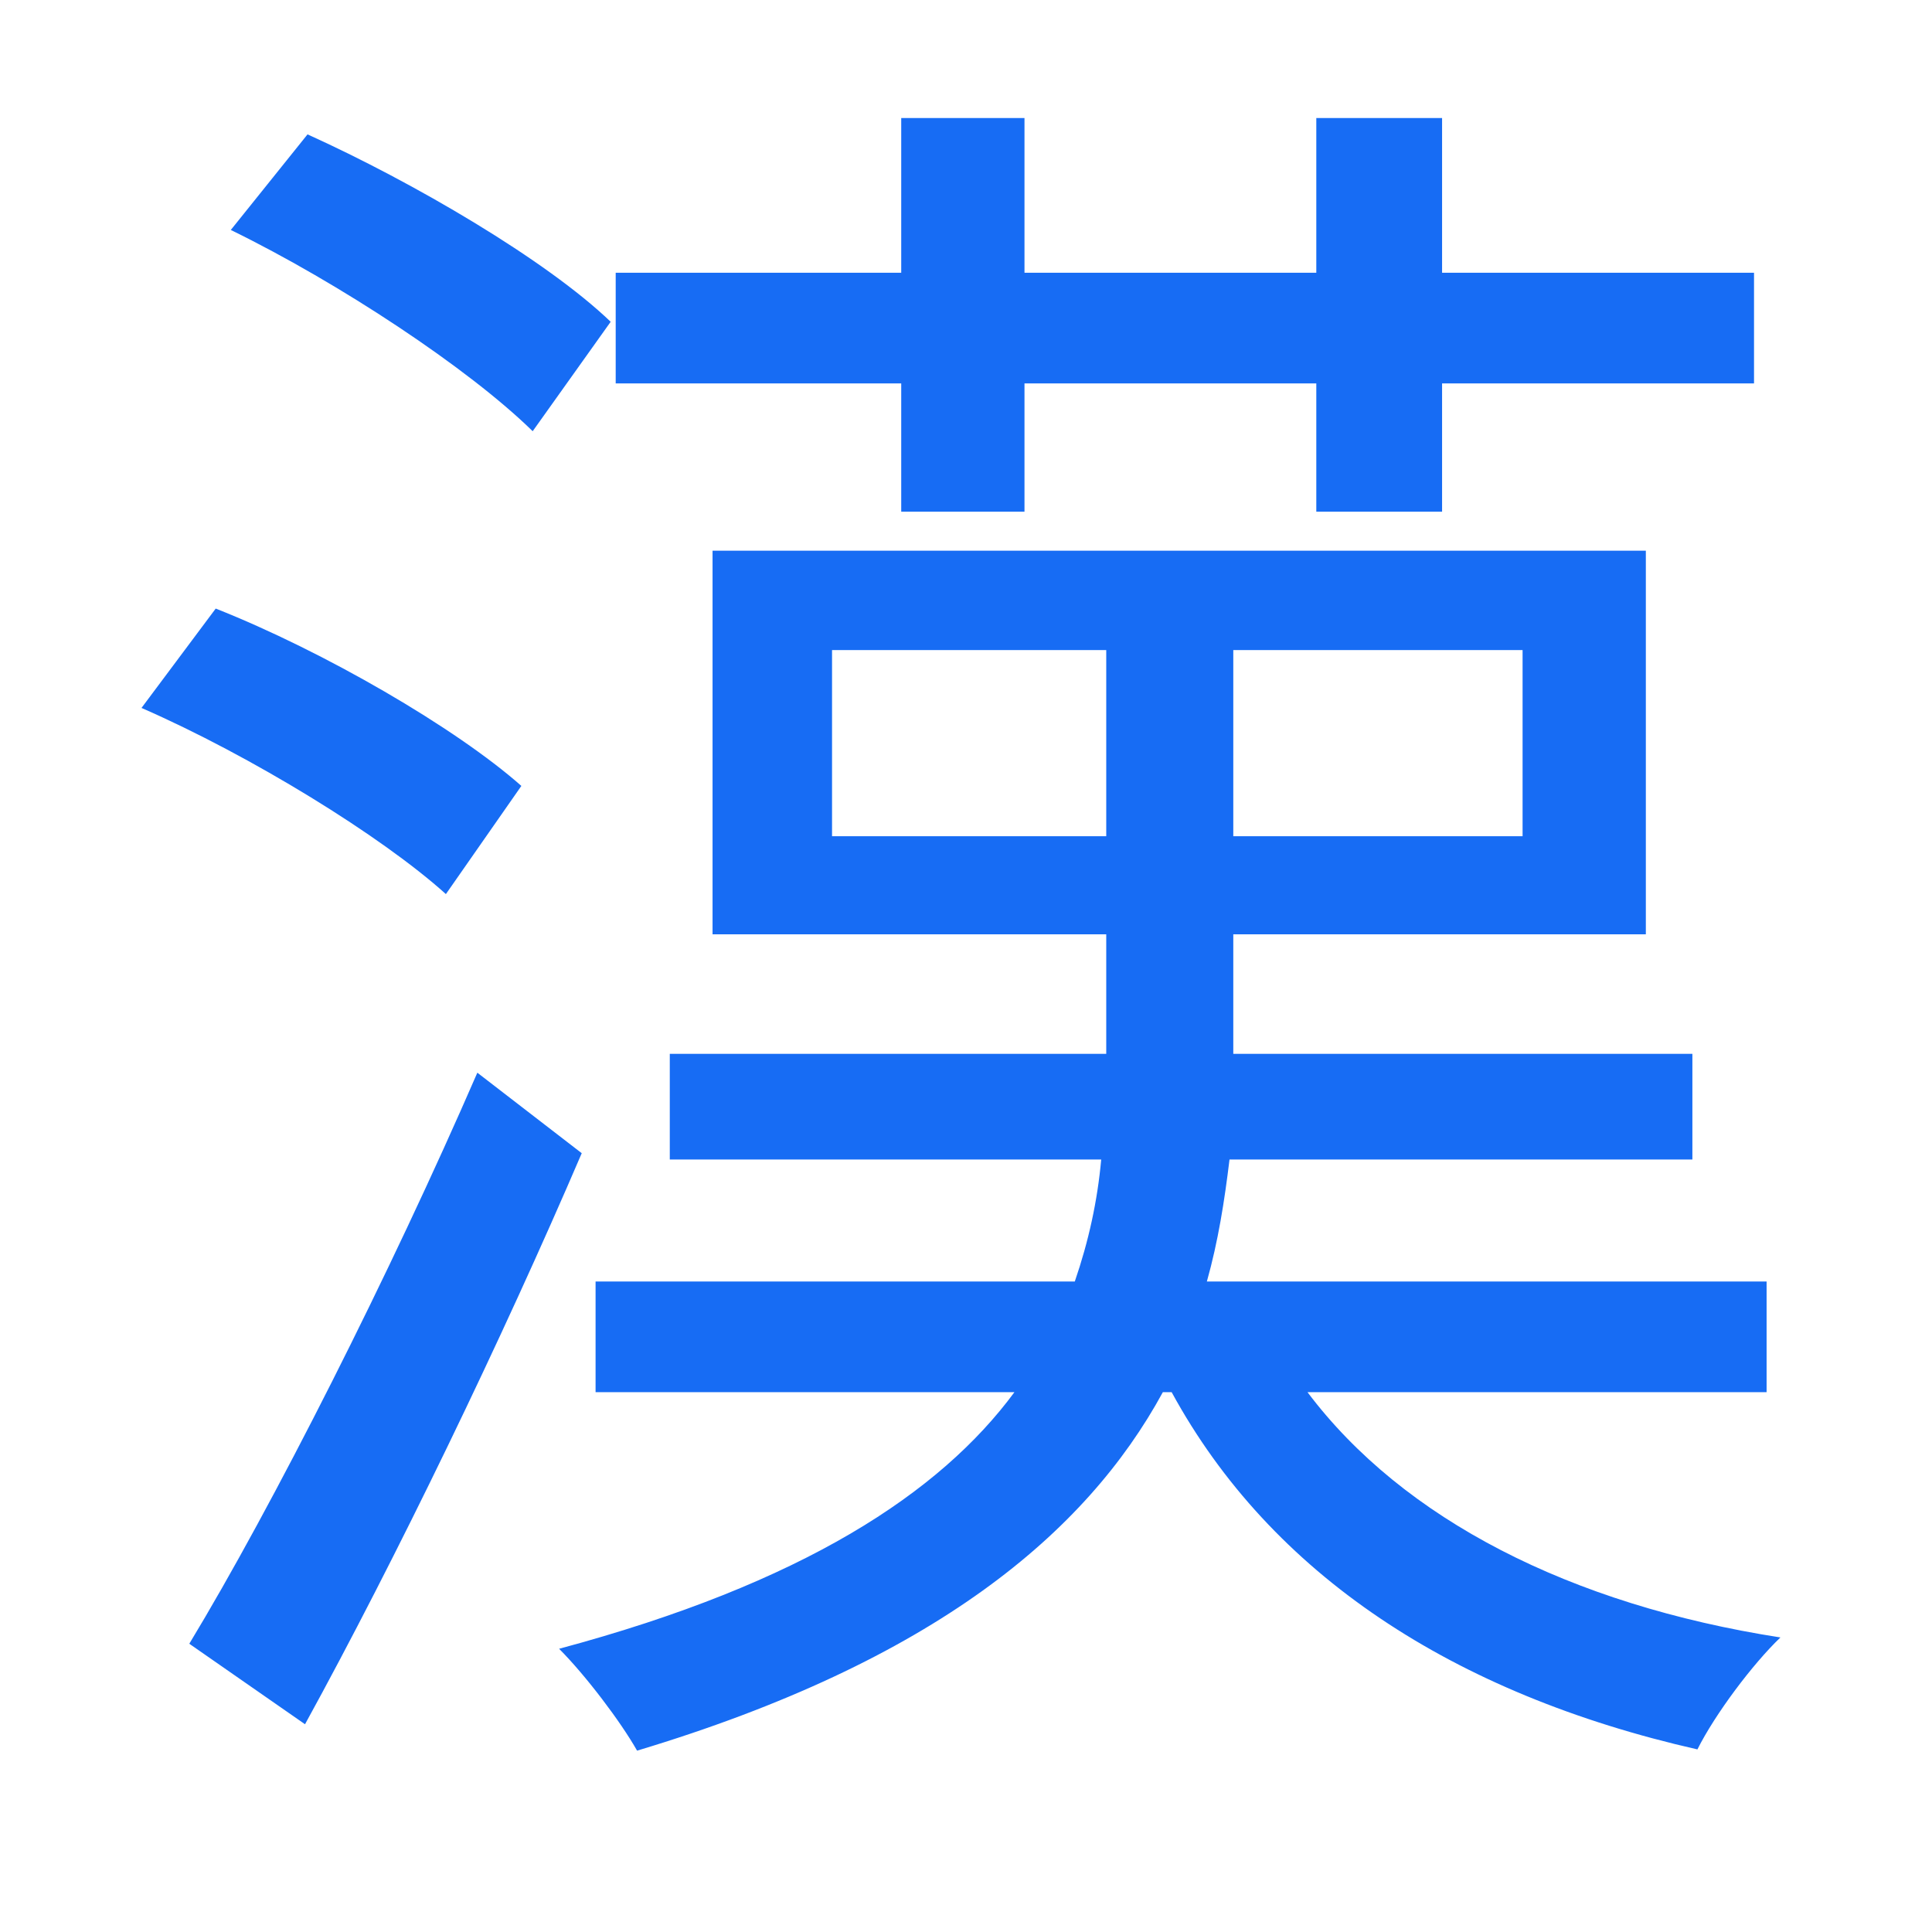
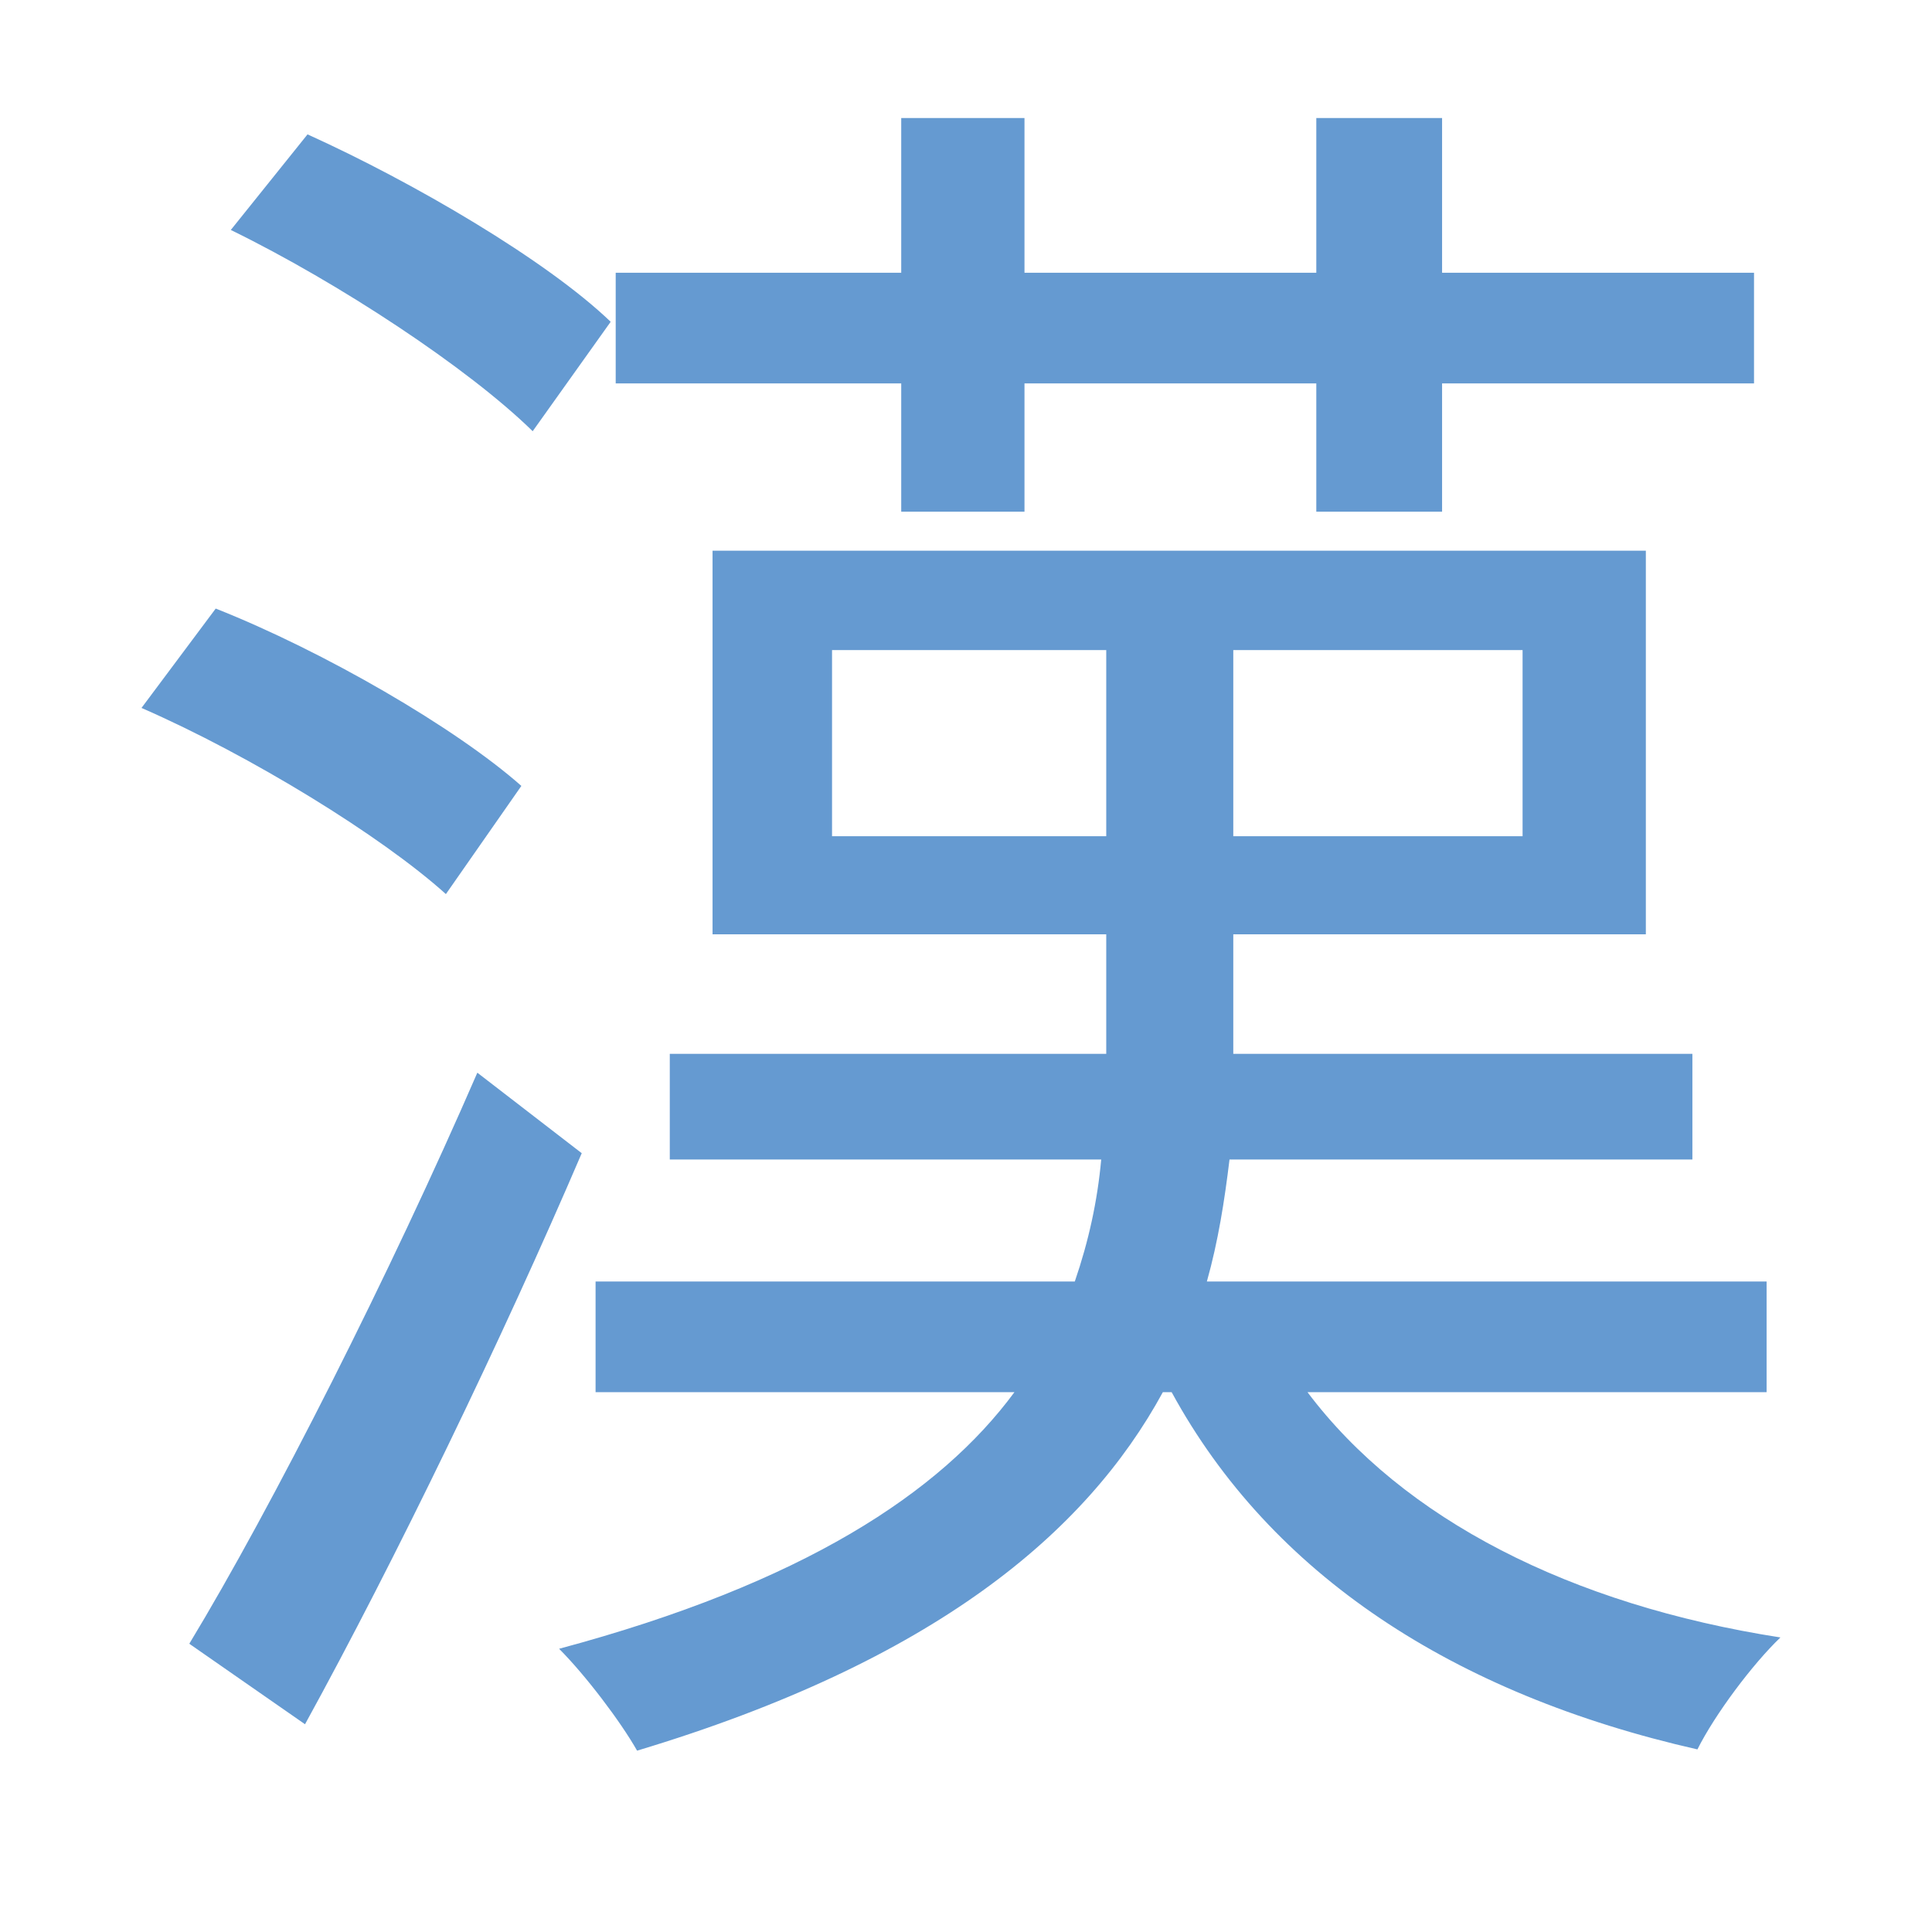
<svg xmlns="http://www.w3.org/2000/svg" width="24" height="24" id="svg2" version="1.1">
  <defs id="defs4" />
  <g id="layer1" transform="translate(0,-1028.362)">
    <g id="chttrans_active">
      <rect y="1028.362" x="0" height="24" width="24" id="rect2997" style="fill:none;stroke:none" />
-       <text id="text2993" y="1048.311" x="0.914" style="font-size:22px;font-style:normal;font-variant:normal;font-weight:normal;font-stretch:normal;line-height:125%;letter-spacing:0px;word-spacing:0px;fill:#176cf4;fill-opacity:1;stroke:none;font-family:'文泉驿微米黑';-inkscape-font-specification:'文泉驿微米黑'" xml:space="preserve">
+       <text id="text2993" y="1048.311" x="0.914" style="font-size:22px;font-style:normal;font-variant:normal;font-weight:normal;font-stretch:normal;line-height:125%;letter-spacing:0px;word-spacing:0px;fill:#659ad1;fill-opacity:1;stroke:none;font-family:'文泉驿微米黑';-inkscape-font-specification:'文泉驿微米黑'" xml:space="preserve">
        <tspan y="1048.311" x="0.914" id="tspan2995">漢</tspan>
      </text>
    </g>
  </g>
</svg>
